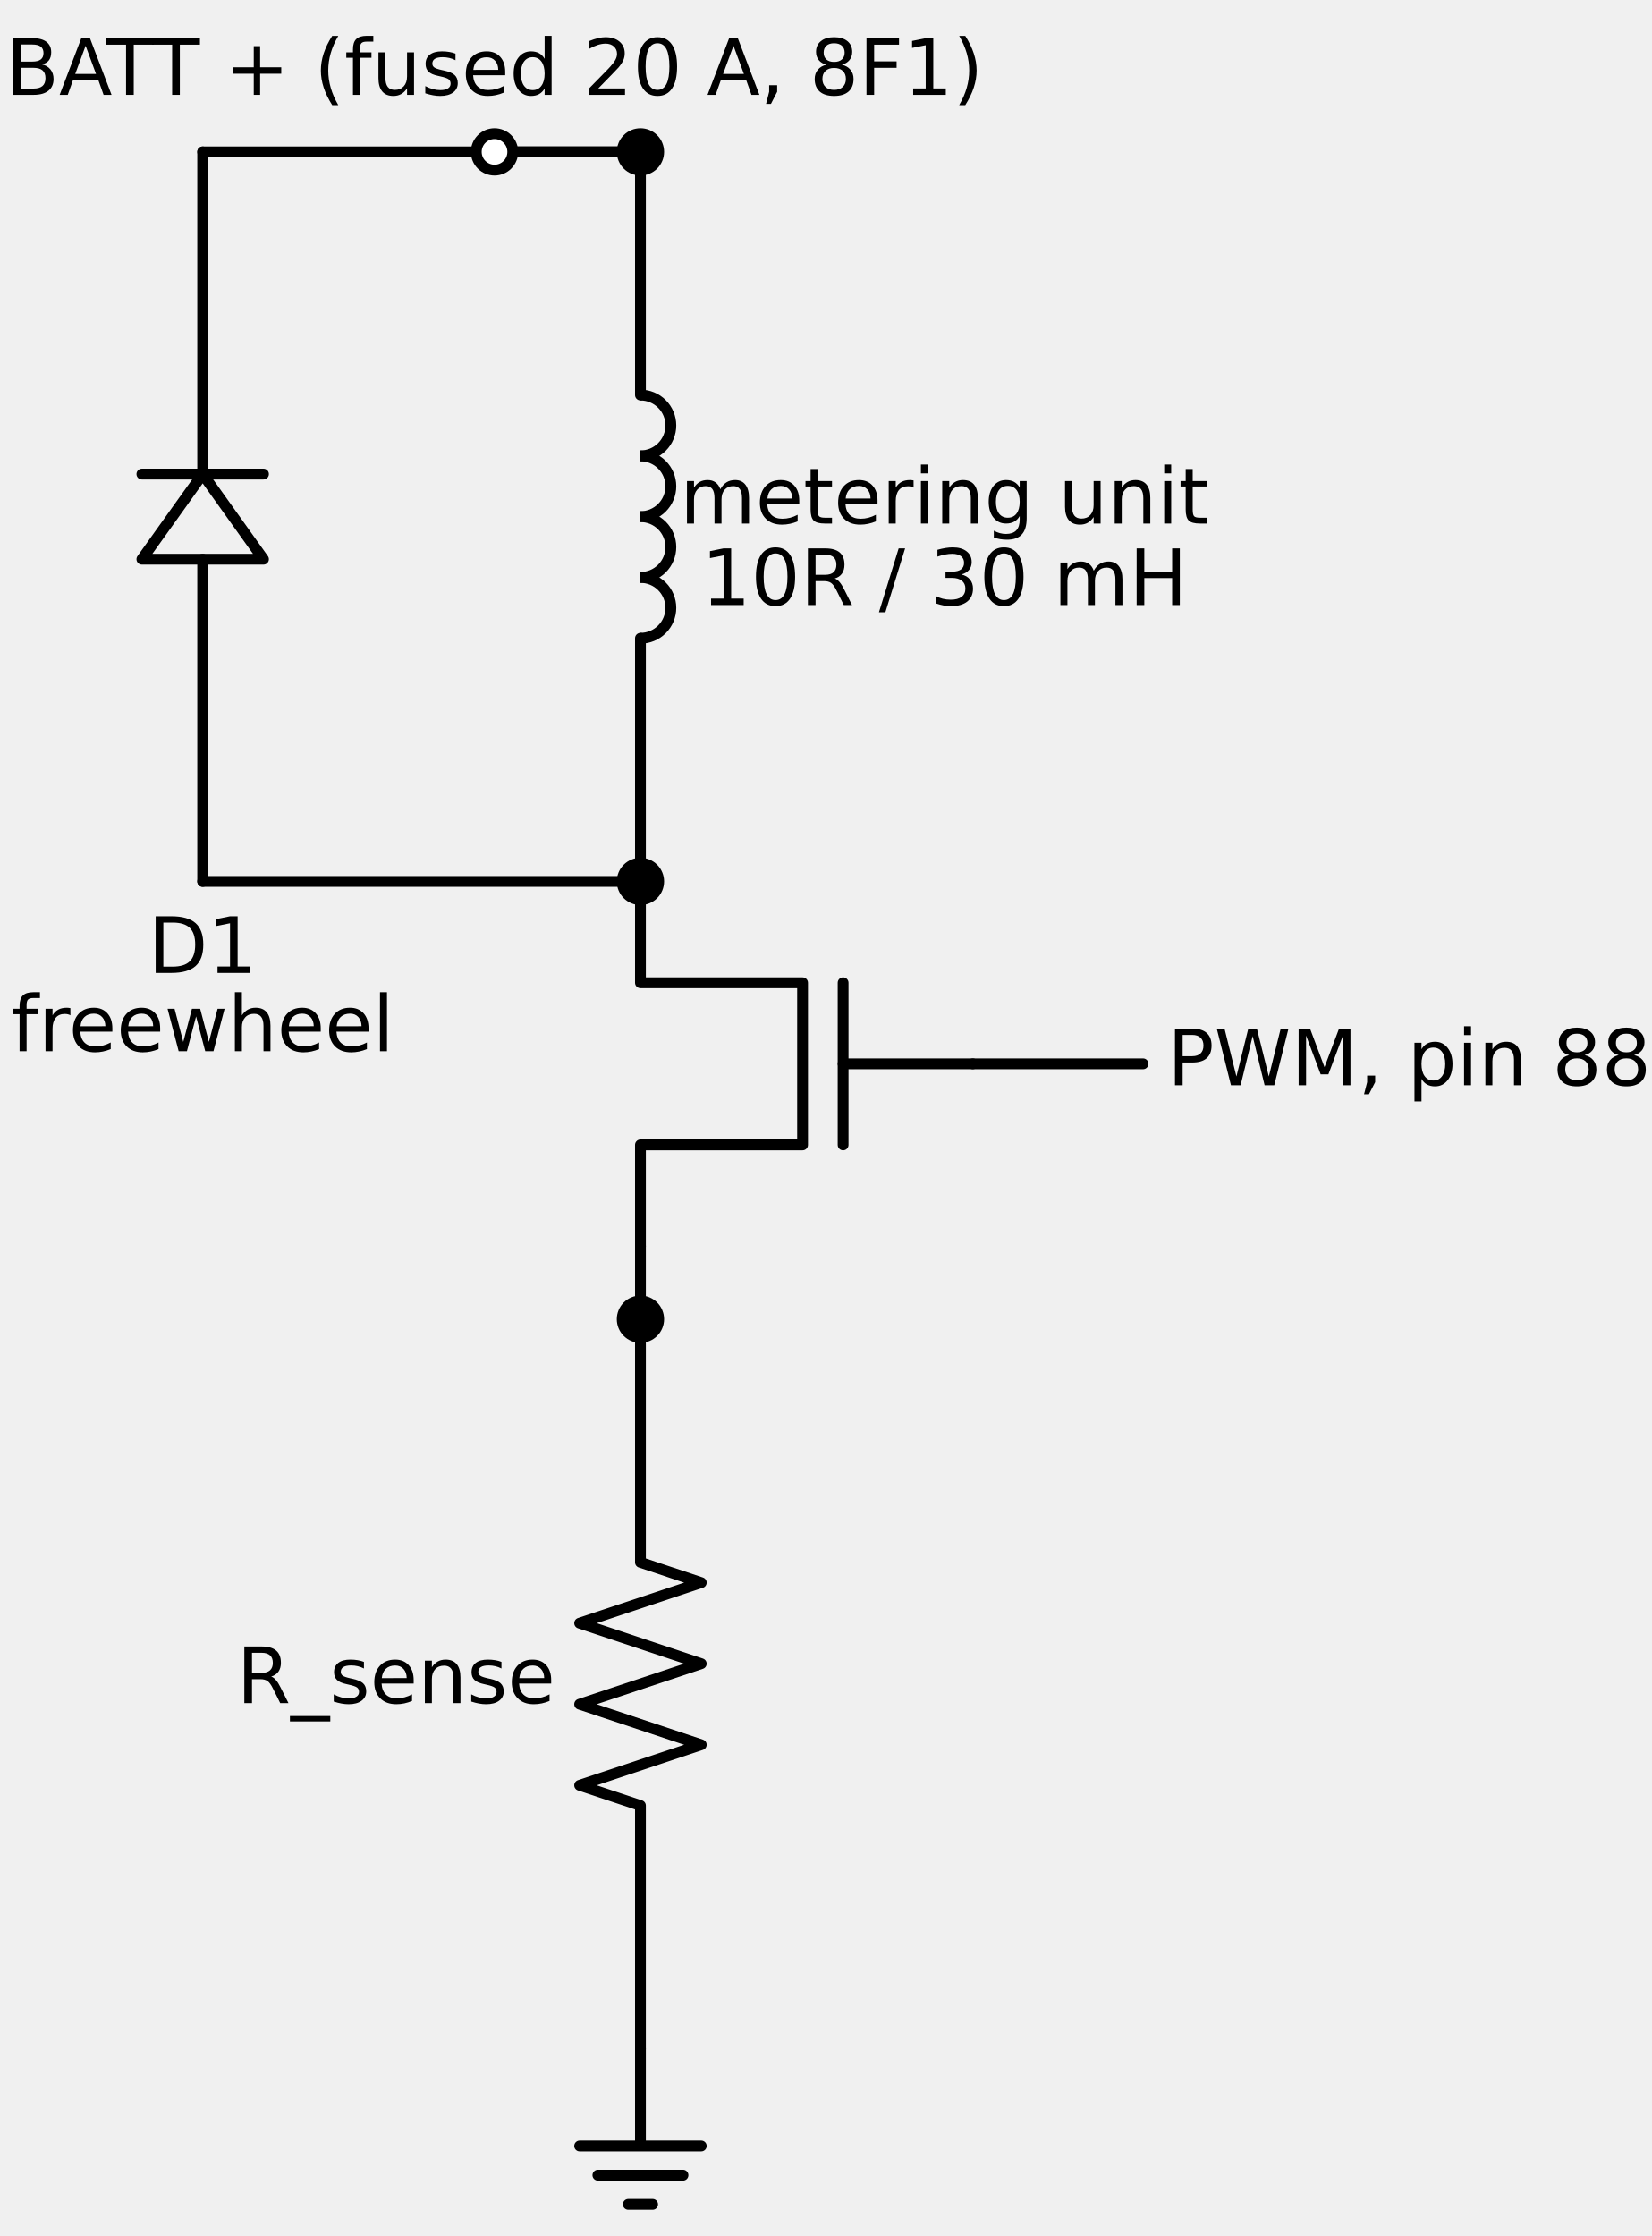
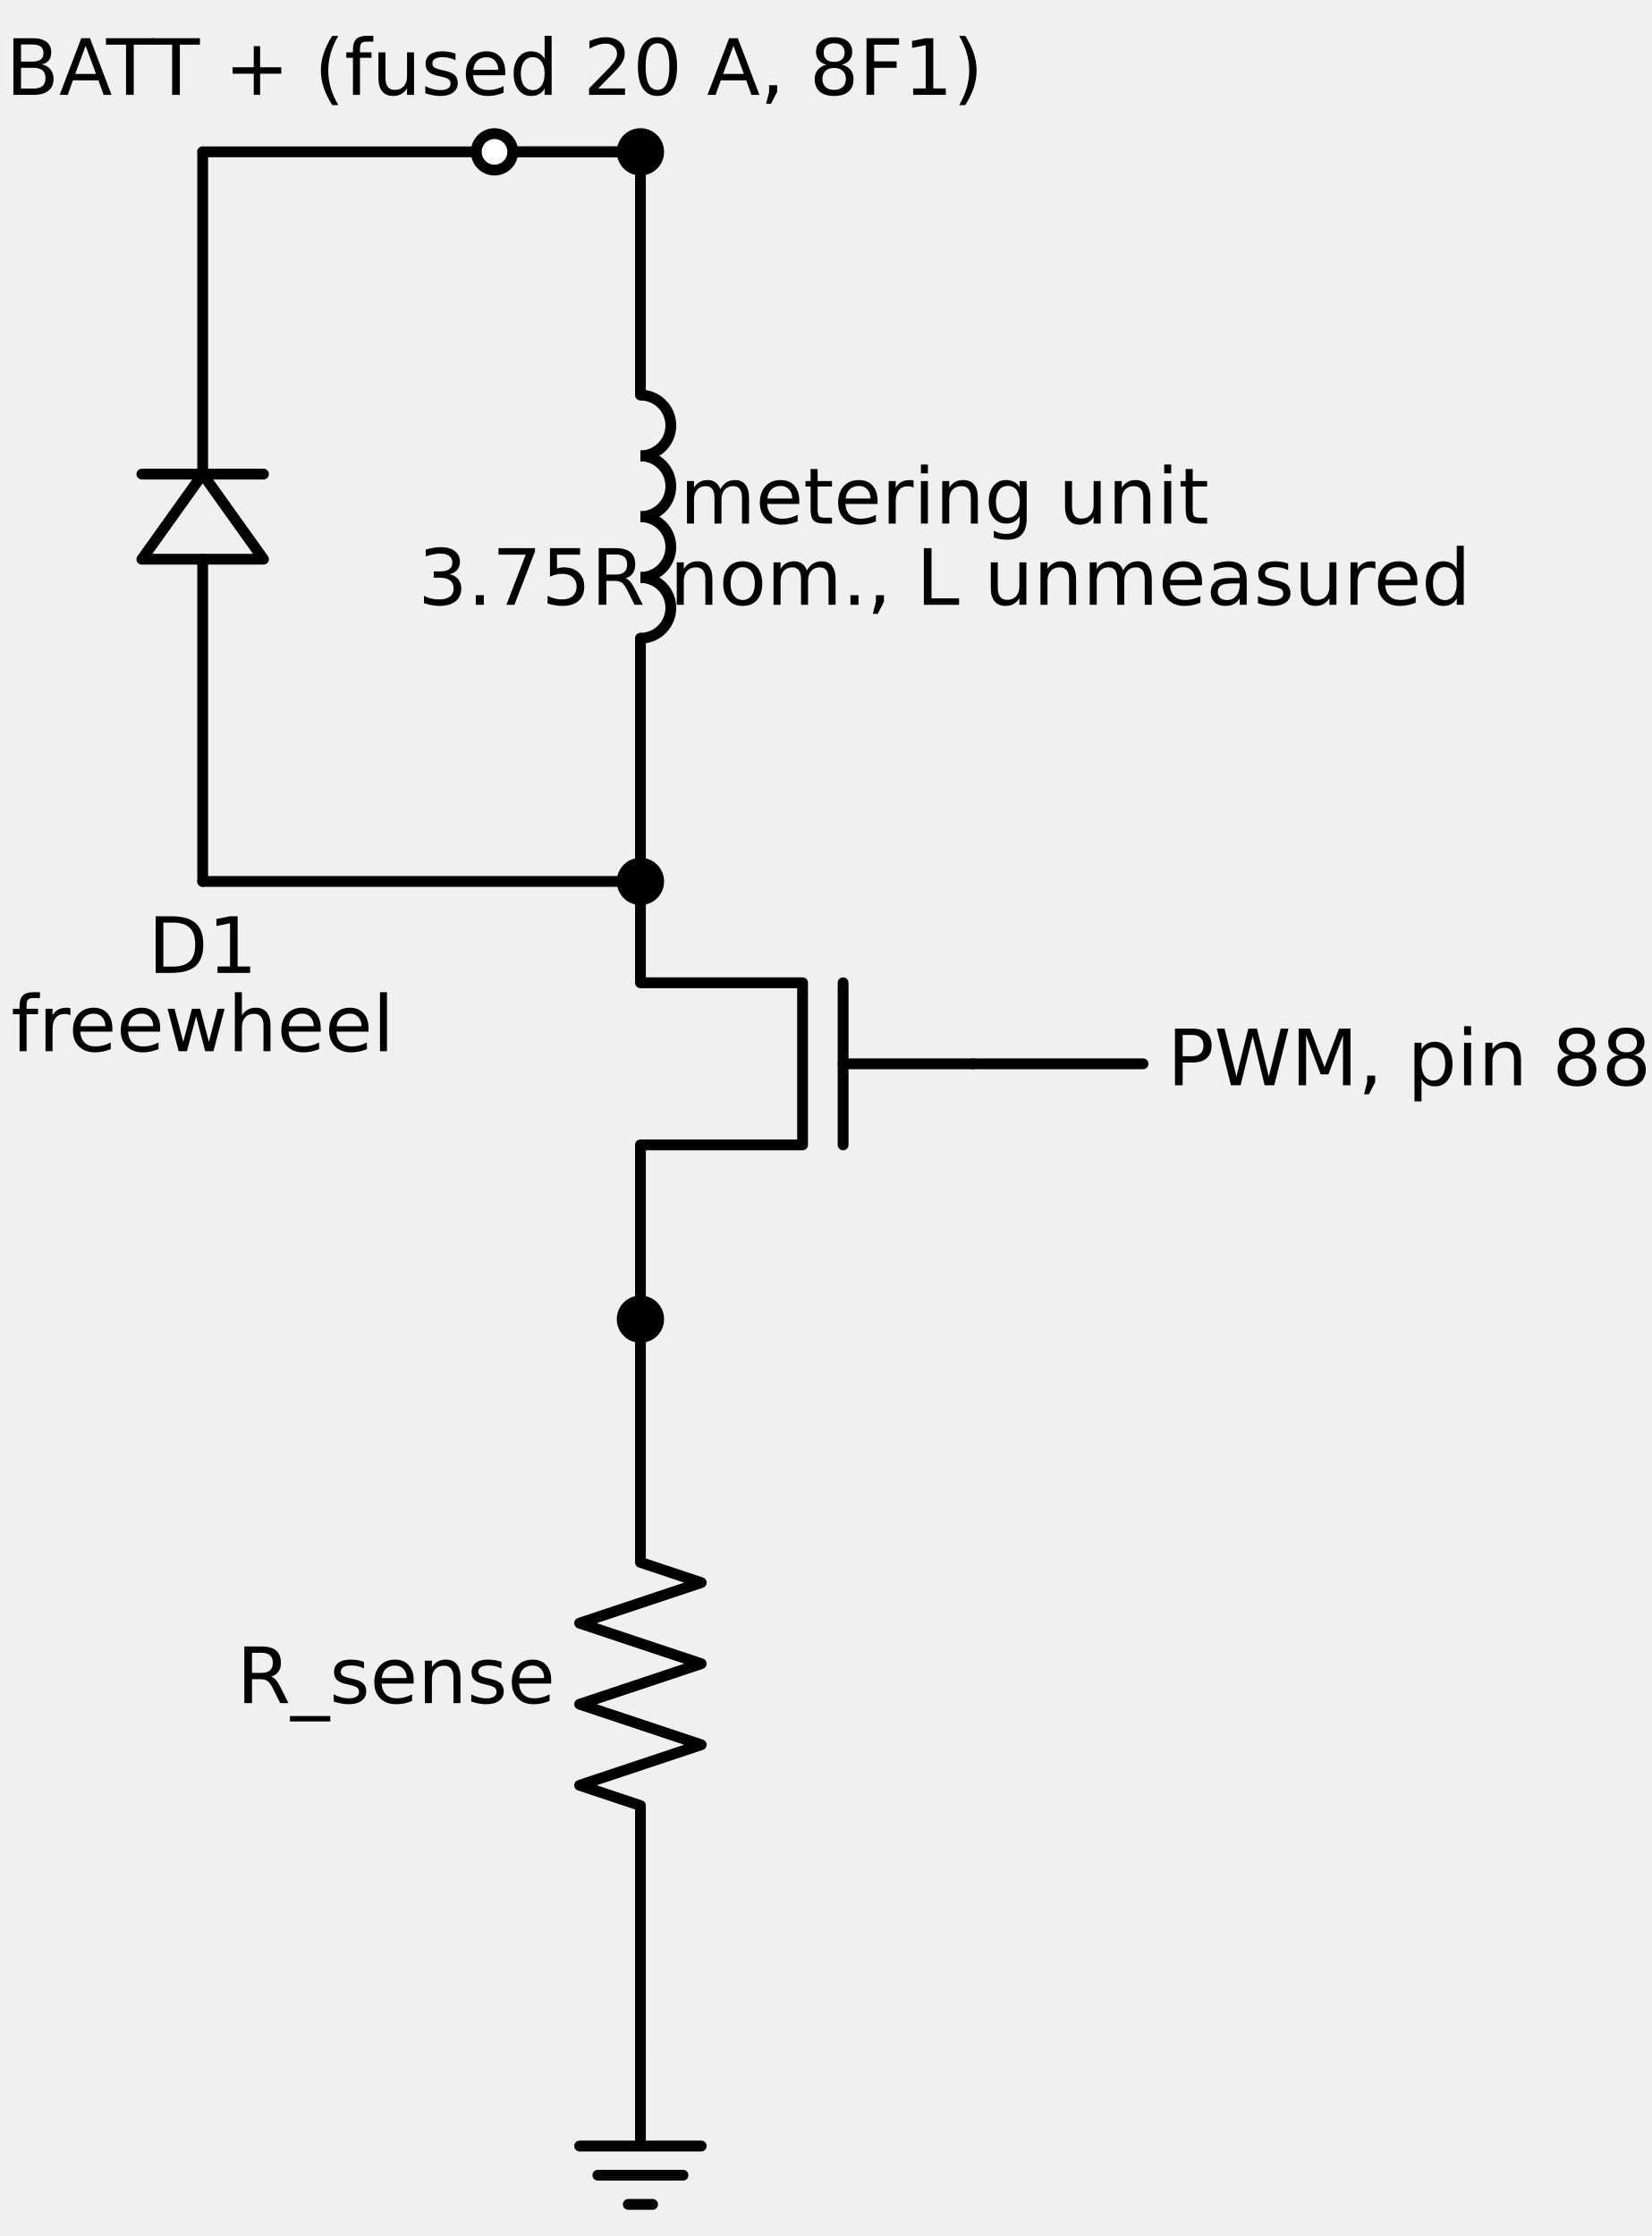
<svg xmlns="http://www.w3.org/2000/svg" xmlns:xlink="http://www.w3.org/1999/xlink" width="244.412pt" height="331pt" viewBox="0 0 244.412 331" version="1.1">
  <defs>
    <style type="text/css">*{stroke-linejoin: round; stroke-linecap: butt}</style>
  </defs>
  <g id="figure_1">
    <g id="patch_1">
      <path d="M 0 331  L 244.412 331  L 244.412 0  L 0 0  L 0 331  z " style="fill: none" />
    </g>
    <g id="axes_1">
      <g id="patch_2">
-         <path d="M 94.803 67.48  C 95.996 67.48 97.141 67.006 97.985 66.162  C 98.829 65.318 99.303 64.173 99.303 62.98  C 99.303 61.787 98.829 60.642 97.985 59.798  C 97.141 58.954 95.996 58.48 94.803 58.48  " clip-path="url(#pd9d2899dc6)" style="fill: none; stroke: #000000; stroke-width: 1.6; stroke-linejoin: miter" />
+         <path d="M 94.803 67.48  C 95.996 67.48 97.141 67.006 97.985 66.162  C 98.829 65.318 99.303 64.173 99.303 62.98  C 99.303 61.787 98.829 60.642 97.985 59.798  C 97.141 58.954 95.996 58.48 94.803 58.48  " clip-path="url(#p8767c158ee)" style="fill: none; stroke: #000000; stroke-width: 1.6; stroke-linejoin: miter" />
      </g>
      <g id="patch_3">
-         <path d="M 94.803 76.48  C 95.996 76.48 97.141 76.006 97.985 75.162  C 98.829 74.318 99.303 73.173 99.303 71.98  C 99.303 70.787 98.829 69.642 97.985 68.798  C 97.141 67.954 95.996 67.48 94.803 67.48  " clip-path="url(#pd9d2899dc6)" style="fill: none; stroke: #000000; stroke-width: 1.6; stroke-linejoin: miter" />
+         <path d="M 94.803 76.48  C 95.996 76.48 97.141 76.006 97.985 75.162  C 98.829 74.318 99.303 73.173 99.303 71.98  C 99.303 70.787 98.829 69.642 97.985 68.798  C 97.141 67.954 95.996 67.48 94.803 67.48  " clip-path="url(#p8767c158ee)" style="fill: none; stroke: #000000; stroke-width: 1.6; stroke-linejoin: miter" />
      </g>
      <g id="patch_4">
-         <path d="M 94.803 85.48  C 95.996 85.48 97.141 85.006 97.985 84.162  C 98.829 83.318 99.303 82.173 99.303 80.98  C 99.303 79.787 98.829 78.642 97.985 77.798  C 97.141 76.954 95.996 76.48 94.803 76.48  " clip-path="url(#pd9d2899dc6)" style="fill: none; stroke: #000000; stroke-width: 1.6; stroke-linejoin: miter" />
+         <path d="M 94.803 85.48  C 95.996 85.48 97.141 85.006 97.985 84.162  C 98.829 83.318 99.303 82.173 99.303 80.98  C 99.303 79.787 98.829 78.642 97.985 77.798  C 97.141 76.954 95.996 76.48 94.803 76.48  " clip-path="url(#p8767c158ee)" style="fill: none; stroke: #000000; stroke-width: 1.6; stroke-linejoin: miter" />
      </g>
      <g id="patch_5">
-         <path d="M 94.803 94.48  C 95.996 94.48 97.141 94.006 97.985 93.162  C 98.829 92.318 99.303 91.173 99.303 89.98  C 99.303 88.787 98.829 87.642 97.985 86.798  C 97.141 85.954 95.996 85.48 94.803 85.48  " clip-path="url(#pd9d2899dc6)" style="fill: none; stroke: #000000; stroke-width: 1.6; stroke-linejoin: miter" />
+         <path d="M 94.803 94.48  C 95.996 94.48 97.141 94.006 97.985 93.162  C 98.829 92.318 99.303 91.173 99.303 89.98  C 99.303 88.787 98.829 87.642 97.985 86.798  C 97.141 85.954 95.996 85.48 94.803 85.48  " clip-path="url(#p8767c158ee)" style="fill: none; stroke: #000000; stroke-width: 1.6; stroke-linejoin: miter" />
      </g>
      <g id="patch_6">
-         <path d="M 21.003 82.78  L 30.003 70.18  L 39.003 82.78  L 21.003 82.78  z " clip-path="url(#pd9d2899dc6)" style="fill: none; stroke: #000000; stroke-width: 1.6; stroke-linecap: round" />
+         <path d="M 21.003 82.78  L 30.003 70.18  L 39.003 82.78  L 21.003 82.78  z " clip-path="url(#p8767c158ee)" style="fill: none; stroke: #000000; stroke-width: 1.6; stroke-linecap: round" />
      </g>
      <g id="line2d_1">
-         <path d="M 73.203 22.48  L 84.003 22.48  L 94.803 22.48  " clip-path="url(#pd9d2899dc6)" style="fill: none; stroke: #000000; stroke-width: 1.6; stroke-linecap: round" />
+         <path d="M 73.203 22.48  L 84.003 22.48  L 94.803 22.48  " clip-path="url(#p8767c158ee)" style="fill: none; stroke: #000000; stroke-width: 1.6; stroke-linecap: round" />
      </g>
      <g id="line2d_2">
-         <path d="M 94.803 22.48  L 94.803 58.48  M 94.803 94.48  L 94.803 130.48  " clip-path="url(#pd9d2899dc6)" style="fill: none; stroke: #000000; stroke-width: 1.6; stroke-linecap: round" />
+         <path d="M 94.803 22.48  L 94.803 58.48  M 94.803 94.48  L 94.803 130.48  " clip-path="url(#p8767c158ee)" style="fill: none; stroke: #000000; stroke-width: 1.6; stroke-linecap: round" />
      </g>
      <g id="line2d_3">
-         <path d="M 94.803 22.48  L 62.403 22.48  L 30.003 22.48  " clip-path="url(#pd9d2899dc6)" style="fill: none; stroke: #000000; stroke-width: 1.6; stroke-linecap: round" />
+         <path d="M 94.803 22.48  L 62.403 22.48  L 30.003 22.48  " clip-path="url(#p8767c158ee)" style="fill: none; stroke: #000000; stroke-width: 1.6; stroke-linecap: round" />
      </g>
      <g id="line2d_4">
-         <path d="M 30.003 22.48  L 30.003 70.18  M 21.003 70.18  L 39.003 70.18  M 30.003 82.78  L 30.003 130.48  " clip-path="url(#pd9d2899dc6)" style="fill: none; stroke: #000000; stroke-width: 1.6; stroke-linecap: round" />
+         <path d="M 30.003 22.48  L 30.003 70.18  M 21.003 70.18  L 39.003 70.18  M 30.003 82.78  L 30.003 130.48  " clip-path="url(#p8767c158ee)" style="fill: none; stroke: #000000; stroke-width: 1.6; stroke-linecap: round" />
      </g>
      <g id="line2d_5">
-         <path d="M 30.003 130.48  L 62.403 130.48  L 94.803 130.48  " clip-path="url(#pd9d2899dc6)" style="fill: none; stroke: #000000; stroke-width: 1.6; stroke-linecap: round" />
+         <path d="M 30.003 130.48  L 62.403 130.48  L 94.803 130.48  " clip-path="url(#p8767c158ee)" style="fill: none; stroke: #000000; stroke-width: 1.6; stroke-linecap: round" />
      </g>
      <g id="line2d_6">
-         <path d="M 94.803 130.48  L 94.803 145.48  L 118.803 145.48  L 118.803 169.48  L 94.803 169.48  L 94.803 184.48  " clip-path="url(#pd9d2899dc6)" style="fill: none; stroke: #000000; stroke-width: 1.6; stroke-linecap: round" />
+         <path d="M 94.803 130.48  L 94.803 145.48  L 118.803 145.48  L 118.803 169.48  L 94.803 169.48  L 94.803 184.48  " clip-path="url(#p8767c158ee)" style="fill: none; stroke: #000000; stroke-width: 1.6; stroke-linecap: round" />
      </g>
      <g id="line2d_7">
-         <path d="M 124.803 145.48  L 124.803 169.48  " clip-path="url(#pd9d2899dc6)" style="fill: none; stroke: #000000; stroke-width: 1.6; stroke-linecap: round" />
+         <path d="M 124.803 145.48  L 124.803 169.48  " clip-path="url(#p8767c158ee)" style="fill: none; stroke: #000000; stroke-width: 1.6; stroke-linecap: round" />
      </g>
      <g id="line2d_8">
-         <path d="M 124.803 157.48  L 144.003 157.48  " clip-path="url(#pd9d2899dc6)" style="fill: none; stroke: #000000; stroke-width: 1.6; stroke-linecap: round" />
+         <path d="M 124.803 157.48  L 144.003 157.48  " clip-path="url(#p8767c158ee)" style="fill: none; stroke: #000000; stroke-width: 1.6; stroke-linecap: round" />
      </g>
      <g id="line2d_9">
-         <path d="M 94.803 184.48  L 94.803 189.88  L 94.803 195.28  " clip-path="url(#pd9d2899dc6)" style="fill: none; stroke: #000000; stroke-width: 1.6; stroke-linecap: round" />
+         <path d="M 94.803 184.48  L 94.803 189.88  L 94.803 195.28  " clip-path="url(#p8767c158ee)" style="fill: none; stroke: #000000; stroke-width: 1.6; stroke-linecap: round" />
      </g>
      <g id="line2d_10">
-         <path d="M 94.803 195.28  L 94.803 231.28  L 103.803 234.28  L 85.803 240.28  L 103.803 246.28  L 85.803 252.28  L 103.803 258.28  L 85.803 264.28  L 94.803 267.28  L 94.803 303.28  " clip-path="url(#pd9d2899dc6)" style="fill: none; stroke: #000000; stroke-width: 1.6; stroke-linecap: round" />
+         <path d="M 94.803 195.28  L 94.803 231.28  L 103.803 234.28  L 85.803 240.28  L 103.803 246.28  L 85.803 252.28  L 103.803 258.28  L 85.803 264.28  L 94.803 267.28  L 94.803 303.28  " clip-path="url(#p8767c158ee)" style="fill: none; stroke: #000000; stroke-width: 1.6; stroke-linecap: round" />
      </g>
      <g id="line2d_11">
-         <path d="M 94.803 303.28  L 94.803 317.68  L 85.803 317.68  L 103.803 317.68  M 88.503 322  L 101.103 322  M 93.003 326.32  L 96.603 326.32  " clip-path="url(#pd9d2899dc6)" style="fill: none; stroke: #000000; stroke-width: 1.6; stroke-linecap: round" />
+         <path d="M 94.803 303.28  L 94.803 317.68  L 85.803 317.68  L 103.803 317.68  M 88.503 322  L 101.103 322  M 93.003 326.32  L 96.603 326.32  " clip-path="url(#p8767c158ee)" style="fill: none; stroke: #000000; stroke-width: 1.6; stroke-linecap: round" />
      </g>
      <g id="line2d_12">
-         <path d="M 144.003 157.48  L 156.603 157.48  L 169.203 157.48  " clip-path="url(#pd9d2899dc6)" style="fill: none; stroke: #000000; stroke-width: 1.6; stroke-linecap: round" />
+         <path d="M 144.003 157.48  L 156.603 157.48  L 169.203 157.48  " clip-path="url(#p8767c158ee)" style="fill: none; stroke: #000000; stroke-width: 1.6; stroke-linecap: round" />
      </g>
      <g id="text_1">
        <g transform="translate(100.6491 77.50328) scale(0.115 -0.115)">
          <defs>
            <path id="DejaVuSans-50" d="M 3328 2828  Q 3544 3216 3844 3400  Q 4144 3584 4550 3584  Q 5097 3584 5394 3201  Q 5691 2819 5691 2113  L 5691 0  L 5113 0  L 5113 2094  Q 5113 2597 4934 2840  Q 4756 3084 4391 3084  Q 3944 3084 3684 2787  Q 3425 2491 3425 1978  L 3425 0  L 2847 0  L 2847 2094  Q 2847 2600 2669 2842  Q 2491 3084 2119 3084  Q 1678 3084 1418 2786  Q 1159 2488 1159 1978  L 1159 0  L 581 0  L 581 3500  L 1159 3500  L 1159 2956  Q 1356 3278 1631 3431  Q 1906 3584 2284 3584  Q 2666 3584 2933 3390  Q 3200 3197 3328 2828  z " transform="scale(0.015625)" />
            <path id="DejaVuSans-48" d="M 3597 1894  L 3597 1613  L 953 1613  Q 991 1019 1311 708  Q 1631 397 2203 397  Q 2534 397 2845 478  Q 3156 559 3463 722  L 3463 178  Q 3153 47 2828 -22  Q 2503 -91 2169 -91  Q 1331 -91 842 396  Q 353 884 353 1716  Q 353 2575 817 3079  Q 1281 3584 2069 3584  Q 2775 3584 3186 3129  Q 3597 2675 3597 1894  z M 3022 2063  Q 3016 2534 2758 2815  Q 2500 3097 2075 3097  Q 1594 3097 1305 2825  Q 1016 2553 972 2059  L 3022 2063  z " transform="scale(0.015625)" />
            <path id="DejaVuSans-57" d="M 1172 4494  L 1172 3500  L 2356 3500  L 2356 3053  L 1172 3053  L 1172 1153  Q 1172 725 1289 603  Q 1406 481 1766 481  L 2356 481  L 2356 0  L 1766 0  Q 1100 0 847 248  Q 594 497 594 1153  L 594 3053  L 172 3053  L 172 3500  L 594 3500  L 594 4494  L 1172 4494  z " transform="scale(0.015625)" />
            <path id="DejaVuSans-55" d="M 2631 2963  Q 2534 3019 2420 3045  Q 2306 3072 2169 3072  Q 1681 3072 1420 2755  Q 1159 2438 1159 1844  L 1159 0  L 581 0  L 581 3500  L 1159 3500  L 1159 2956  Q 1341 3275 1631 3429  Q 1922 3584 2338 3584  Q 2397 3584 2469 3576  Q 2541 3569 2628 3553  L 2631 2963  z " transform="scale(0.015625)" />
            <path id="DejaVuSans-4c" d="M 603 3500  L 1178 3500  L 1178 0  L 603 0  L 603 3500  z M 603 4863  L 1178 4863  L 1178 4134  L 603 4134  L 603 4863  z " transform="scale(0.015625)" />
            <path id="DejaVuSans-51" d="M 3513 2113  L 3513 0  L 2938 0  L 2938 2094  Q 2938 2591 2744 2837  Q 2550 3084 2163 3084  Q 1697 3084 1428 2787  Q 1159 2491 1159 1978  L 1159 0  L 581 0  L 581 3500  L 1159 3500  L 1159 2956  Q 1366 3272 1645 3428  Q 1925 3584 2291 3584  Q 2894 3584 3203 3211  Q 3513 2838 3513 2113  z " transform="scale(0.015625)" />
            <path id="DejaVuSans-4a" d="M 2906 1791  Q 2906 2416 2648 2759  Q 2391 3103 1925 3103  Q 1463 3103 1205 2759  Q 947 2416 947 1791  Q 947 1169 1205 825  Q 1463 481 1925 481  Q 2391 481 2648 825  Q 2906 1169 2906 1791  z M 3481 434  Q 3481 -459 3084 -895  Q 2688 -1331 1869 -1331  Q 1566 -1331 1297 -1286  Q 1028 -1241 775 -1147  L 775 -588  Q 1028 -725 1275 -790  Q 1522 -856 1778 -856  Q 2344 -856 2625 -561  Q 2906 -266 2906 331  L 2906 616  Q 2728 306 2450 153  Q 2172 0 1784 0  Q 1141 0 747 490  Q 353 981 353 1791  Q 353 2603 747 3093  Q 1141 3584 1784 3584  Q 2172 3584 2450 3431  Q 2728 3278 2906 2969  L 2906 3500  L 3481 3500  L 3481 434  z " transform="scale(0.015625)" />
            <path id="DejaVuSans-3" transform="scale(0.015625)" />
            <path id="DejaVuSans-58" d="M 544 1381  L 544 3500  L 1119 3500  L 1119 1403  Q 1119 906 1312 657  Q 1506 409 1894 409  Q 2359 409 2629 706  Q 2900 1003 2900 1516  L 2900 3500  L 3475 3500  L 3475 0  L 2900 0  L 2900 538  Q 2691 219 2414 64  Q 2138 -91 1772 -91  Q 1169 -91 856 284  Q 544 659 544 1381  z M 1991 3584  L 1991 3584  z " transform="scale(0.015625)" />
          </defs>
          <use xlink:href="#DejaVuSans-50" />
          <use xlink:href="#DejaVuSans-48" transform="translate(97.40625 0)" />
          <use xlink:href="#DejaVuSans-57" transform="translate(158.9375 0)" />
          <use xlink:href="#DejaVuSans-48" transform="translate(198.1406 0)" />
          <use xlink:href="#DejaVuSans-55" transform="translate(259.6719 0)" />
          <use xlink:href="#DejaVuSans-4c" transform="translate(300.7812 0)" />
          <use xlink:href="#DejaVuSans-51" transform="translate(328.5625 0)" />
          <use xlink:href="#DejaVuSans-4a" transform="translate(391.9375 0)" />
          <use xlink:href="#DejaVuSans-3" transform="translate(455.4219 0)" />
          <use xlink:href="#DejaVuSans-58" transform="translate(487.2031 0)" />
          <use xlink:href="#DejaVuSans-51" transform="translate(550.5781 0)" />
          <use xlink:href="#DejaVuSans-4c" transform="translate(613.9531 0)" />
          <use xlink:href="#DejaVuSans-57" transform="translate(641.7344 0)" />
        </g>
-         <g transform="translate(103.8296 89.56391) scale(0.115 -0.115)">
-           <defs>
-             <path id="DejaVuSans-14" d="M 794 531  L 1825 531  L 1825 4091  L 703 3866  L 703 4441  L 1819 4666  L 2450 4666  L 2450 531  L 3481 531  L 3481 0  L 794 0  L 794 531  z " transform="scale(0.015625)" />
-             <path id="DejaVuSans-13" d="M 2034 4250  Q 1547 4250 1301 3770  Q 1056 3291 1056 2328  Q 1056 1369 1301 889  Q 1547 409 2034 409  Q 2525 409 2770 889  Q 3016 1369 3016 2328  Q 3016 3291 2770 3770  Q 2525 4250 2034 4250  z M 2034 4750  Q 2819 4750 3233 4129  Q 3647 3509 3647 2328  Q 3647 1150 3233 529  Q 2819 -91 2034 -91  Q 1250 -91 836 529  Q 422 1150 422 2328  Q 422 3509 836 4129  Q 1250 4750 2034 4750  z " transform="scale(0.015625)" />
+         <g transform="translate(61.88511 89.53066) scale(0.115 -0.115)">
+           <defs>
+             <path id="DejaVuSans-16" d="M 2597 2516  Q 3050 2419 3304 2112  Q 3559 1806 3559 1356  Q 3559 666 3084 287  Q 2609 -91 1734 -91  Q 1441 -91 1130 -33  Q 819 25 488 141  L 488 750  Q 750 597 1062 519  Q 1375 441 1716 441  Q 2309 441 2620 675  Q 2931 909 2931 1356  Q 2931 1769 2642 2001  Q 2353 2234 1838 2234  L 1294 2234  L 1294 2753  L 1863 2753  Q 2328 2753 2575 2939  Q 2822 3125 2822 3475  Q 2822 3834 2567 4026  Q 2313 4219 1838 4219  Q 1578 4219 1281 4162  Q 984 4106 628 3988  L 628 4550  Q 988 4650 1302 4700  Q 1616 4750 1894 4750  Q 2613 4750 3031 4423  Q 3450 4097 3450 3541  Q 3450 3153 3228 2886  Q 3006 2619 2597 2516  z " transform="scale(0.015625)" />
+             <path id="DejaVuSans-11" d="M 684 794  L 1344 794  L 1344 0  L 684 0  L 684 794  z " transform="scale(0.015625)" />
+             <path id="DejaVuSans-1a" d="M 525 4666  L 3525 4666  L 3525 4397  L 1831 0  L 1172 0  L 2766 4134  L 525 4134  L 525 4666  z " transform="scale(0.015625)" />
+             <path id="DejaVuSans-18" d="M 691 4666  L 3169 4666  L 3169 4134  L 1269 4134  L 1269 2991  Q 1406 3038 1543 3061  Q 1681 3084 1819 3084  Q 2600 3084 3056 2656  Q 3513 2228 3513 1497  Q 3513 744 3044 326  Q 2575 -91 1722 -91  Q 1428 -91 1123 -41  Q 819 9 494 109  L 494 744  Q 775 591 1075 516  Q 1375 441 1709 441  Q 2250 441 2565 725  Q 2881 1009 2881 1497  Q 2881 1984 2565 2268  Q 2250 2553 1709 2553  Q 1456 2553 1204 2497  Q 953 2441 691 2322  L 691 4666  z " transform="scale(0.015625)" />
            <path id="DejaVuSans-35" d="M 2841 2188  Q 3044 2119 3236 1894  Q 3428 1669 3622 1275  L 4263 0  L 3584 0  L 2988 1197  Q 2756 1666 2539 1819  Q 2322 1972 1947 1972  L 1259 1972  L 1259 0  L 628 0  L 628 4666  L 2053 4666  Q 2853 4666 3247 4331  Q 3641 3997 3641 3322  Q 3641 2881 3436 2590  Q 3231 2300 2841 2188  z M 1259 4147  L 1259 2491  L 2053 2491  Q 2509 2491 2742 2702  Q 2975 2913 2975 3322  Q 2975 3731 2742 3939  Q 2509 4147 2053 4147  L 1259 4147  z " transform="scale(0.015625)" />
-             <path id="DejaVuSans-12" d="M 1625 4666  L 2156 4666  L 531 -594  L 0 -594  L 1625 4666  z " transform="scale(0.015625)" />
-             <path id="DejaVuSans-16" d="M 2597 2516  Q 3050 2419 3304 2112  Q 3559 1806 3559 1356  Q 3559 666 3084 287  Q 2609 -91 1734 -91  Q 1441 -91 1130 -33  Q 819 25 488 141  L 488 750  Q 750 597 1062 519  Q 1375 441 1716 441  Q 2309 441 2620 675  Q 2931 909 2931 1356  Q 2931 1769 2642 2001  Q 2353 2234 1838 2234  L 1294 2234  L 1294 2753  L 1863 2753  Q 2328 2753 2575 2939  Q 2822 3125 2822 3475  Q 2822 3834 2567 4026  Q 2313 4219 1838 4219  Q 1578 4219 1281 4162  Q 984 4106 628 3988  L 628 4550  Q 988 4650 1302 4700  Q 1616 4750 1894 4750  Q 2613 4750 3031 4423  Q 3450 4097 3450 3541  Q 3450 3153 3228 2886  Q 3006 2619 2597 2516  z " transform="scale(0.015625)" />
-             <path id="DejaVuSans-2b" d="M 628 4666  L 1259 4666  L 1259 2753  L 3553 2753  L 3553 4666  L 4184 4666  L 4184 0  L 3553 0  L 3553 2222  L 1259 2222  L 1259 0  L 628 0  L 628 4666  z " transform="scale(0.015625)" />
-           </defs>
-           <use xlink:href="#DejaVuSans-14" />
-           <use xlink:href="#DejaVuSans-13" transform="translate(63.625 0)" />
-           <use xlink:href="#DejaVuSans-35" transform="translate(127.25 0)" />
-           <use xlink:href="#DejaVuSans-3" transform="translate(196.7344 0)" />
-           <use xlink:href="#DejaVuSans-12" transform="translate(228.5156 0)" />
-           <use xlink:href="#DejaVuSans-3" transform="translate(262.2031 0)" />
-           <use xlink:href="#DejaVuSans-16" transform="translate(293.9844 0)" />
-           <use xlink:href="#DejaVuSans-13" transform="translate(357.6094 0)" />
-           <use xlink:href="#DejaVuSans-3" transform="translate(421.2344 0)" />
-           <use xlink:href="#DejaVuSans-50" transform="translate(453.0156 0)" />
-           <use xlink:href="#DejaVuSans-2b" transform="translate(550.4219 0)" />
+             <path id="DejaVuSans-52" d="M 1959 3097  Q 1497 3097 1228 2736  Q 959 2375 959 1747  Q 959 1119 1226 758  Q 1494 397 1959 397  Q 2419 397 2687 759  Q 2956 1122 2956 1747  Q 2956 2369 2687 2733  Q 2419 3097 1959 3097  z M 1959 3584  Q 2709 3584 3137 3096  Q 3566 2609 3566 1747  Q 3566 888 3137 398  Q 2709 -91 1959 -91  Q 1206 -91 779 398  Q 353 888 353 1747  Q 353 2609 779 3096  Q 1206 3584 1959 3584  z " transform="scale(0.015625)" />
+             <path id="DejaVuSans-f" d="M 750 794  L 1409 794  L 1409 256  L 897 -744  L 494 -744  L 750 256  L 750 794  z " transform="scale(0.015625)" />
+             <path id="DejaVuSans-2f" d="M 628 4666  L 1259 4666  L 1259 531  L 3531 531  L 3531 0  L 628 0  L 628 4666  z " transform="scale(0.015625)" />
+             <path id="DejaVuSans-44" d="M 2194 1759  Q 1497 1759 1228 1600  Q 959 1441 959 1056  Q 959 750 1161 570  Q 1363 391 1709 391  Q 2188 391 2477 730  Q 2766 1069 2766 1631  L 2766 1759  L 2194 1759  z M 3341 1997  L 3341 0  L 2766 0  L 2766 531  Q 2569 213 2275 61  Q 1981 -91 1556 -91  Q 1019 -91 701 211  Q 384 513 384 1019  Q 384 1609 779 1909  Q 1175 2209 1959 2209  L 2766 2209  L 2766 2266  Q 2766 2663 2505 2880  Q 2244 3097 1772 3097  Q 1472 3097 1187 3025  Q 903 2953 641 2809  L 641 3341  Q 956 3463 1253 3523  Q 1550 3584 1831 3584  Q 2591 3584 2966 3190  Q 3341 2797 3341 1997  z " transform="scale(0.015625)" />
+             <path id="DejaVuSans-56" d="M 2834 3397  L 2834 2853  Q 2591 2978 2328 3040  Q 2066 3103 1784 3103  Q 1356 3103 1142 2972  Q 928 2841 928 2578  Q 928 2378 1081 2264  Q 1234 2150 1697 2047  L 1894 2003  Q 2506 1872 2764 1633  Q 3022 1394 3022 966  Q 3022 478 2636 193  Q 2250 -91 1575 -91  Q 1294 -91 989 -36  Q 684 19 347 128  L 347 722  Q 666 556 975 473  Q 1284 391 1588 391  Q 1994 391 2212 530  Q 2431 669 2431 922  Q 2431 1156 2273 1281  Q 2116 1406 1581 1522  L 1381 1569  Q 847 1681 609 1914  Q 372 2147 372 2553  Q 372 3047 722 3315  Q 1072 3584 1716 3584  Q 2034 3584 2315 3537  Q 2597 3491 2834 3397  z " transform="scale(0.015625)" />
+             <path id="DejaVuSans-47" d="M 2906 2969  L 2906 4863  L 3481 4863  L 3481 0  L 2906 0  L 2906 525  Q 2725 213 2448 61  Q 2172 -91 1784 -91  Q 1150 -91 751 415  Q 353 922 353 1747  Q 353 2572 751 3078  Q 1150 3584 1784 3584  Q 2172 3584 2448 3432  Q 2725 3281 2906 2969  z M 947 1747  Q 947 1113 1208 752  Q 1469 391 1925 391  Q 2381 391 2643 752  Q 2906 1113 2906 1747  Q 2906 2381 2643 2742  Q 2381 3103 1925 3103  Q 1469 3103 1208 2742  Q 947 2381 947 1747  z " transform="scale(0.015625)" />
+           </defs>
+           <use xlink:href="#DejaVuSans-16" />
+           <use xlink:href="#DejaVuSans-11" transform="translate(63.625 0)" />
+           <use xlink:href="#DejaVuSans-1a" transform="translate(95.40625 0)" />
+           <use xlink:href="#DejaVuSans-18" transform="translate(159.0312 0)" />
+           <use xlink:href="#DejaVuSans-35" transform="translate(222.6562 0)" />
+           <use xlink:href="#DejaVuSans-3" transform="translate(292.1406 0)" />
+           <use xlink:href="#DejaVuSans-51" transform="translate(323.9219 0)" />
+           <use xlink:href="#DejaVuSans-52" transform="translate(387.2969 0)" />
+           <use xlink:href="#DejaVuSans-50" transform="translate(448.4844 0)" />
+           <use xlink:href="#DejaVuSans-11" transform="translate(545.8906 0)" />
+           <use xlink:href="#DejaVuSans-f" transform="translate(577.6719 0)" />
+           <use xlink:href="#DejaVuSans-3" transform="translate(609.4531 0)" />
+           <use xlink:href="#DejaVuSans-2f" transform="translate(641.2344 0)" />
+           <use xlink:href="#DejaVuSans-3" transform="translate(696.9531 0)" />
+           <use xlink:href="#DejaVuSans-58" transform="translate(728.7344 0)" />
+           <use xlink:href="#DejaVuSans-51" transform="translate(792.1094 0)" />
+           <use xlink:href="#DejaVuSans-50" transform="translate(855.4844 0)" />
+           <use xlink:href="#DejaVuSans-48" transform="translate(952.8906 0)" />
+           <use xlink:href="#DejaVuSans-44" transform="translate(1014.422 0)" />
+           <use xlink:href="#DejaVuSans-56" transform="translate(1075.703 0)" />
+           <use xlink:href="#DejaVuSans-58" transform="translate(1127.797 0)" />
+           <use xlink:href="#DejaVuSans-55" transform="translate(1191.172 0)" />
+           <use xlink:href="#DejaVuSans-48" transform="translate(1230.078 0)" />
+           <use xlink:href="#DejaVuSans-47" transform="translate(1291.609 0)" />
        </g>
      </g>
      <g id="text_2">
        <g transform="translate(21.91706 144.0221) scale(0.115 -0.115)">
          <defs>
            <path id="DejaVuSans-27" d="M 1259 4147  L 1259 519  L 2022 519  Q 2988 519 3436 956  Q 3884 1394 3884 2338  Q 3884 3275 3436 3711  Q 2988 4147 2022 4147  L 1259 4147  z M 628 4666  L 1925 4666  Q 3281 4666 3915 4102  Q 4550 3538 4550 2338  Q 4550 1131 3912 565  Q 3275 0 1925 0  L 628 0  L 628 4666  z " transform="scale(0.015625)" />
+             <path id="DejaVuSans-14" d="M 794 531  L 1825 531  L 1825 4091  L 703 3866  L 703 4441  L 1819 4666  L 2450 4666  L 2450 531  L 3481 531  L 3481 0  L 794 0  L 794 531  z " transform="scale(0.015625)" />
          </defs>
          <use xlink:href="#DejaVuSans-27" />
          <use xlink:href="#DejaVuSans-14" transform="translate(77 0)" />
        </g>
        <g transform="translate(1.645617 155.6173) scale(0.115 -0.115)">
          <defs>
            <path id="DejaVuSans-49" d="M 2375 4863  L 2375 4384  L 1825 4384  Q 1516 4384 1395 4259  Q 1275 4134 1275 3809  L 1275 3500  L 2222 3500  L 2222 3053  L 1275 3053  L 1275 0  L 697 0  L 697 3053  L 147 3053  L 147 3500  L 697 3500  L 697 3744  Q 697 4328 969 4595  Q 1241 4863 1831 4863  L 2375 4863  z " transform="scale(0.015625)" />
            <path id="DejaVuSans-5a" d="M 269 3500  L 844 3500  L 1563 769  L 2278 3500  L 2956 3500  L 3675 769  L 4391 3500  L 4966 3500  L 4050 0  L 3372 0  L 2619 2869  L 1863 0  L 1184 0  L 269 3500  z " transform="scale(0.015625)" />
            <path id="DejaVuSans-4b" d="M 3513 2113  L 3513 0  L 2938 0  L 2938 2094  Q 2938 2591 2744 2837  Q 2550 3084 2163 3084  Q 1697 3084 1428 2787  Q 1159 2491 1159 1978  L 1159 0  L 581 0  L 581 4863  L 1159 4863  L 1159 2956  Q 1366 3272 1645 3428  Q 1925 3584 2291 3584  Q 2894 3584 3203 3211  Q 3513 2838 3513 2113  z " transform="scale(0.015625)" />
            <path id="DejaVuSans-4f" d="M 603 4863  L 1178 4863  L 1178 0  L 603 0  L 603 4863  z " transform="scale(0.015625)" />
          </defs>
          <use xlink:href="#DejaVuSans-49" />
          <use xlink:href="#DejaVuSans-55" transform="translate(35.20312 0)" />
          <use xlink:href="#DejaVuSans-48" transform="translate(74.10938 0)" />
          <use xlink:href="#DejaVuSans-48" transform="translate(135.6406 0)" />
          <use xlink:href="#DejaVuSans-5a" transform="translate(197.1719 0)" />
          <use xlink:href="#DejaVuSans-4b" transform="translate(278.9531 0)" />
          <use xlink:href="#DejaVuSans-48" transform="translate(342.3281 0)" />
          <use xlink:href="#DejaVuSans-48" transform="translate(403.8594 0)" />
          <use xlink:href="#DejaVuSans-4f" transform="translate(465.3906 0)" />
        </g>
      </g>
      <g id="text_3">
        <g transform="translate(35.04042 252.1164) scale(0.115 -0.115)">
          <defs>
            <path id="DejaVuSans-42" d="M 3263 -1063  L 3263 -1509  L -63 -1509  L -63 -1063  L 3263 -1063  z " transform="scale(0.015625)" />
-             <path id="DejaVuSans-56" d="M 2834 3397  L 2834 2853  Q 2591 2978 2328 3040  Q 2066 3103 1784 3103  Q 1356 3103 1142 2972  Q 928 2841 928 2578  Q 928 2378 1081 2264  Q 1234 2150 1697 2047  L 1894 2003  Q 2506 1872 2764 1633  Q 3022 1394 3022 966  Q 3022 478 2636 193  Q 2250 -91 1575 -91  Q 1294 -91 989 -36  Q 684 19 347 128  L 347 722  Q 666 556 975 473  Q 1284 391 1588 391  Q 1994 391 2212 530  Q 2431 669 2431 922  Q 2431 1156 2273 1281  Q 2116 1406 1581 1522  L 1381 1569  Q 847 1681 609 1914  Q 372 2147 372 2553  Q 372 3047 722 3315  Q 1072 3584 1716 3584  Q 2034 3584 2315 3537  Q 2597 3491 2834 3397  z " transform="scale(0.015625)" />
          </defs>
          <use xlink:href="#DejaVuSans-35" />
          <use xlink:href="#DejaVuSans-42" transform="translate(69.48438 0)" />
          <use xlink:href="#DejaVuSans-56" transform="translate(119.4844 0)" />
          <use xlink:href="#DejaVuSans-48" transform="translate(171.5781 0)" />
          <use xlink:href="#DejaVuSans-51" transform="translate(233.1094 0)" />
          <use xlink:href="#DejaVuSans-56" transform="translate(296.4844 0)" />
          <use xlink:href="#DejaVuSans-48" transform="translate(348.5781 0)" />
        </g>
      </g>
      <g id="text_4">
        <g transform="translate(172.803 160.6533) scale(0.115 -0.115)">
          <defs>
            <path id="DejaVuSans-33" d="M 1259 4147  L 1259 2394  L 2053 2394  Q 2494 2394 2734 2622  Q 2975 2850 2975 3272  Q 2975 3691 2734 3919  Q 2494 4147 2053 4147  L 1259 4147  z M 628 4666  L 2053 4666  Q 2838 4666 3239 4311  Q 3641 3956 3641 3272  Q 3641 2581 3239 2228  Q 2838 1875 2053 1875  L 1259 1875  L 1259 0  L 628 0  L 628 4666  z " transform="scale(0.015625)" />
            <path id="DejaVuSans-3a" d="M 213 4666  L 850 4666  L 1831 722  L 2809 4666  L 3519 4666  L 4500 722  L 5478 4666  L 6119 4666  L 4947 0  L 4153 0  L 3169 4050  L 2175 0  L 1381 0  L 213 4666  z " transform="scale(0.015625)" />
            <path id="DejaVuSans-30" d="M 628 4666  L 1569 4666  L 2759 1491  L 3956 4666  L 4897 4666  L 4897 0  L 4281 0  L 4281 4097  L 3078 897  L 2444 897  L 1241 4097  L 1241 0  L 628 0  L 628 4666  z " transform="scale(0.015625)" />
-             <path id="DejaVuSans-f" d="M 750 794  L 1409 794  L 1409 256  L 897 -744  L 494 -744  L 750 256  L 750 794  z " transform="scale(0.015625)" />
            <path id="DejaVuSans-53" d="M 1159 525  L 1159 -1331  L 581 -1331  L 581 3500  L 1159 3500  L 1159 2969  Q 1341 3281 1617 3432  Q 1894 3584 2278 3584  Q 2916 3584 3314 3078  Q 3713 2572 3713 1747  Q 3713 922 3314 415  Q 2916 -91 2278 -91  Q 1894 -91 1617 61  Q 1341 213 1159 525  z M 3116 1747  Q 3116 2381 2855 2742  Q 2594 3103 2138 3103  Q 1681 3103 1420 2742  Q 1159 2381 1159 1747  Q 1159 1113 1420 752  Q 1681 391 2138 391  Q 2594 391 2855 752  Q 3116 1113 3116 1747  z " transform="scale(0.015625)" />
            <path id="DejaVuSans-1b" d="M 2034 2216  Q 1584 2216 1326 1975  Q 1069 1734 1069 1313  Q 1069 891 1326 650  Q 1584 409 2034 409  Q 2484 409 2743 651  Q 3003 894 3003 1313  Q 3003 1734 2745 1975  Q 2488 2216 2034 2216  z M 1403 2484  Q 997 2584 770 2862  Q 544 3141 544 3541  Q 544 4100 942 4425  Q 1341 4750 2034 4750  Q 2731 4750 3128 4425  Q 3525 4100 3525 3541  Q 3525 3141 3298 2862  Q 3072 2584 2669 2484  Q 3125 2378 3379 2068  Q 3634 1759 3634 1313  Q 3634 634 3220 271  Q 2806 -91 2034 -91  Q 1263 -91 848 271  Q 434 634 434 1313  Q 434 1759 690 2068  Q 947 2378 1403 2484  z M 1172 3481  Q 1172 3119 1398 2916  Q 1625 2713 2034 2713  Q 2441 2713 2670 2916  Q 2900 3119 2900 3481  Q 2900 3844 2670 4047  Q 2441 4250 2034 4250  Q 1625 4250 1398 4047  Q 1172 3844 1172 3481  z " transform="scale(0.015625)" />
          </defs>
          <use xlink:href="#DejaVuSans-33" />
          <use xlink:href="#DejaVuSans-3a" transform="translate(60.29688 0)" />
          <use xlink:href="#DejaVuSans-30" transform="translate(159.1719 0)" />
          <use xlink:href="#DejaVuSans-f" transform="translate(245.4531 0)" />
          <use xlink:href="#DejaVuSans-3" transform="translate(277.2344 0)" />
          <use xlink:href="#DejaVuSans-53" transform="translate(309.0156 0)" />
          <use xlink:href="#DejaVuSans-4c" transform="translate(372.5 0)" />
          <use xlink:href="#DejaVuSans-51" transform="translate(400.2812 0)" />
          <use xlink:href="#DejaVuSans-3" transform="translate(463.6562 0)" />
          <use xlink:href="#DejaVuSans-1b" transform="translate(495.4375 0)" />
          <use xlink:href="#DejaVuSans-1b" transform="translate(559.0625 0)" />
        </g>
      </g>
      <g id="patch_7">
-         <path d="M 73.203 25.18  C 73.919 25.18 74.606 24.896 75.112 24.389  C 75.619 23.883 75.903 23.196 75.903 22.48  C 75.903 21.764 75.619 21.077 75.112 20.571  C 74.606 20.064 73.919 19.78 73.203 19.78  C 72.487 19.78 71.8 20.064 71.294 20.571  C 70.787 21.077 70.503 21.764 70.503 22.48  C 70.503 23.196 70.787 23.883 71.294 24.389  C 71.8 24.896 72.487 25.18 73.203 25.18  z " clip-path="url(#pd9d2899dc6)" style="fill: #ffffff; stroke: #000000; stroke-width: 1.6; stroke-linejoin: miter" />
+         <path d="M 73.203 25.18  C 73.919 25.18 74.606 24.896 75.112 24.389  C 75.619 23.883 75.903 23.196 75.903 22.48  C 75.903 21.764 75.619 21.077 75.112 20.571  C 74.606 20.064 73.919 19.78 73.203 19.78  C 72.487 19.78 71.8 20.064 71.294 20.571  C 70.787 21.077 70.503 21.764 70.503 22.48  C 70.503 23.196 70.787 23.883 71.294 24.389  C 71.8 24.896 72.487 25.18 73.203 25.18  z " clip-path="url(#p8767c158ee)" style="fill: #ffffff; stroke: #000000; stroke-width: 1.6; stroke-linejoin: miter" />
      </g>
      <g id="text_5">
        <g transform="translate(0.851828 14.04082) scale(0.115 -0.115)">
          <defs>
            <path id="DejaVuSans-25" d="M 1259 2228  L 1259 519  L 2272 519  Q 2781 519 3026 730  Q 3272 941 3272 1375  Q 3272 1813 3026 2020  Q 2781 2228 2272 2228  L 1259 2228  z M 1259 4147  L 1259 2741  L 2194 2741  Q 2656 2741 2882 2914  Q 3109 3088 3109 3444  Q 3109 3797 2882 3972  Q 2656 4147 2194 4147  L 1259 4147  z M 628 4666  L 2241 4666  Q 2963 4666 3353 4366  Q 3744 4066 3744 3513  Q 3744 3084 3544 2831  Q 3344 2578 2956 2516  Q 3422 2416 3680 2098  Q 3938 1781 3938 1306  Q 3938 681 3513 340  Q 3088 0 2303 0  L 628 0  L 628 4666  z " transform="scale(0.015625)" />
            <path id="DejaVuSans-24" d="M 2188 4044  L 1331 1722  L 3047 1722  L 2188 4044  z M 1831 4666  L 2547 4666  L 4325 0  L 3669 0  L 3244 1197  L 1141 1197  L 716 0  L 50 0  L 1831 4666  z " transform="scale(0.015625)" />
            <path id="DejaVuSans-37" d="M -19 4666  L 3928 4666  L 3928 4134  L 2272 4134  L 2272 0  L 1638 0  L 1638 4134  L -19 4134  L -19 4666  z " transform="scale(0.015625)" />
            <path id="DejaVuSans-e" d="M 2944 4013  L 2944 2272  L 4684 2272  L 4684 1741  L 2944 1741  L 2944 0  L 2419 0  L 2419 1741  L 678 1741  L 678 2272  L 2419 2272  L 2419 4013  L 2944 4013  z " transform="scale(0.015625)" />
            <path id="DejaVuSans-b" d="M 1984 4856  Q 1566 4138 1362 3434  Q 1159 2731 1159 2009  Q 1159 1288 1364 580  Q 1569 -128 1984 -844  L 1484 -844  Q 1016 -109 783 600  Q 550 1309 550 2009  Q 550 2706 781 3412  Q 1013 4119 1484 4856  L 1984 4856  z " transform="scale(0.015625)" />
-             <path id="DejaVuSans-47" d="M 2906 2969  L 2906 4863  L 3481 4863  L 3481 0  L 2906 0  L 2906 525  Q 2725 213 2448 61  Q 2172 -91 1784 -91  Q 1150 -91 751 415  Q 353 922 353 1747  Q 353 2572 751 3078  Q 1150 3584 1784 3584  Q 2172 3584 2448 3432  Q 2725 3281 2906 2969  z M 947 1747  Q 947 1113 1208 752  Q 1469 391 1925 391  Q 2381 391 2643 752  Q 2906 1113 2906 1747  Q 2906 2381 2643 2742  Q 2381 3103 1925 3103  Q 1469 3103 1208 2742  Q 947 2381 947 1747  z " transform="scale(0.015625)" />
            <path id="DejaVuSans-15" d="M 1228 531  L 3431 531  L 3431 0  L 469 0  L 469 531  Q 828 903 1448 1529  Q 2069 2156 2228 2338  Q 2531 2678 2651 2914  Q 2772 3150 2772 3378  Q 2772 3750 2511 3984  Q 2250 4219 1831 4219  Q 1534 4219 1204 4116  Q 875 4013 500 3803  L 500 4441  Q 881 4594 1212 4672  Q 1544 4750 1819 4750  Q 2544 4750 2975 4387  Q 3406 4025 3406 3419  Q 3406 3131 3298 2873  Q 3191 2616 2906 2266  Q 2828 2175 2409 1742  Q 1991 1309 1228 531  z " transform="scale(0.015625)" />
+             <path id="DejaVuSans-13" d="M 2034 4250  Q 1547 4250 1301 3770  Q 1056 3291 1056 2328  Q 1056 1369 1301 889  Q 1547 409 2034 409  Q 2525 409 2770 889  Q 3016 1369 3016 2328  Q 3016 3291 2770 3770  Q 2525 4250 2034 4250  z M 2034 4750  Q 2819 4750 3233 4129  Q 3647 3509 3647 2328  Q 3647 1150 3233 529  Q 2819 -91 2034 -91  Q 1250 -91 836 529  Q 422 1150 422 2328  Q 422 3509 836 4129  Q 1250 4750 2034 4750  z " transform="scale(0.015625)" />
            <path id="DejaVuSans-29" d="M 628 4666  L 3309 4666  L 3309 4134  L 1259 4134  L 1259 2759  L 3109 2759  L 3109 2228  L 1259 2228  L 1259 0  L 628 0  L 628 4666  z " transform="scale(0.015625)" />
            <path id="DejaVuSans-c" d="M 513 4856  L 1013 4856  Q 1481 4119 1714 3412  Q 1947 2706 1947 2009  Q 1947 1309 1714 600  Q 1481 -109 1013 -844  L 513 -844  Q 928 -128 1133 580  Q 1338 1288 1338 2009  Q 1338 2731 1133 3434  Q 928 4138 513 4856  z " transform="scale(0.015625)" />
          </defs>
          <use xlink:href="#DejaVuSans-25" />
          <use xlink:href="#DejaVuSans-24" transform="translate(68.60938 0)" />
          <use xlink:href="#DejaVuSans-37" transform="translate(129.25 0)" />
          <use xlink:href="#DejaVuSans-37" transform="translate(188.5781 0)" />
          <use xlink:href="#DejaVuSans-3" transform="translate(249.6562 0)" />
          <use xlink:href="#DejaVuSans-e" transform="translate(281.4375 0)" />
          <use xlink:href="#DejaVuSans-3" transform="translate(365.2344 0)" />
          <use xlink:href="#DejaVuSans-b" transform="translate(397.0156 0)" />
          <use xlink:href="#DejaVuSans-49" transform="translate(436.0312 0)" />
          <use xlink:href="#DejaVuSans-58" transform="translate(471.2344 0)" />
          <use xlink:href="#DejaVuSans-56" transform="translate(534.6094 0)" />
          <use xlink:href="#DejaVuSans-48" transform="translate(586.7031 0)" />
          <use xlink:href="#DejaVuSans-47" transform="translate(648.2344 0)" />
          <use xlink:href="#DejaVuSans-3" transform="translate(711.7188 0)" />
          <use xlink:href="#DejaVuSans-15" transform="translate(743.5 0)" />
          <use xlink:href="#DejaVuSans-13" transform="translate(807.125 0)" />
          <use xlink:href="#DejaVuSans-3" transform="translate(870.75 0)" />
          <use xlink:href="#DejaVuSans-24" transform="translate(902.5312 0)" />
          <use xlink:href="#DejaVuSans-f" transform="translate(970.9375 0)" />
          <use xlink:href="#DejaVuSans-3" transform="translate(1002.719 0)" />
          <use xlink:href="#DejaVuSans-1b" transform="translate(1034.5 0)" />
          <use xlink:href="#DejaVuSans-29" transform="translate(1098.125 0)" />
          <use xlink:href="#DejaVuSans-14" transform="translate(1155.641 0)" />
          <use xlink:href="#DejaVuSans-c" transform="translate(1219.266 0)" />
        </g>
      </g>
      <g id="patch_8">
-         <path d="M 94.803 25.18  C 95.519 25.18 96.206 24.896 96.712 24.389  C 97.219 23.883 97.503 23.196 97.503 22.48  C 97.503 21.764 97.219 21.077 96.712 20.571  C 96.206 20.064 95.519 19.78 94.803 19.78  C 94.087 19.78 93.4 20.064 92.894 20.571  C 92.387 21.077 92.103 21.764 92.103 22.48  C 92.103 23.196 92.387 23.883 92.894 24.389  C 93.4 24.896 94.087 25.18 94.803 25.18  z " clip-path="url(#pd9d2899dc6)" style="stroke: #000000; stroke-width: 1.6; stroke-linejoin: miter" />
+         <path d="M 94.803 25.18  C 95.519 25.18 96.206 24.896 96.712 24.389  C 97.219 23.883 97.503 23.196 97.503 22.48  C 97.503 21.764 97.219 21.077 96.712 20.571  C 96.206 20.064 95.519 19.78 94.803 19.78  C 94.087 19.78 93.4 20.064 92.894 20.571  C 92.387 21.077 92.103 21.764 92.103 22.48  C 92.103 23.196 92.387 23.883 92.894 24.389  C 93.4 24.896 94.087 25.18 94.803 25.18  z " clip-path="url(#p8767c158ee)" style="stroke: #000000; stroke-width: 1.6; stroke-linejoin: miter" />
      </g>
      <g id="patch_9">
-         <path d="M 94.803 133.18  C 95.519 133.18 96.206 132.896 96.712 132.389  C 97.219 131.883 97.503 131.196 97.503 130.48  C 97.503 129.764 97.219 129.077 96.712 128.571  C 96.206 128.064 95.519 127.78 94.803 127.78  C 94.087 127.78 93.4 128.064 92.894 128.571  C 92.387 129.077 92.103 129.764 92.103 130.48  C 92.103 131.196 92.387 131.883 92.894 132.389  C 93.4 132.896 94.087 133.18 94.803 133.18  z " clip-path="url(#pd9d2899dc6)" style="stroke: #000000; stroke-width: 1.6; stroke-linejoin: miter" />
+         <path d="M 94.803 133.18  C 95.519 133.18 96.206 132.896 96.712 132.389  C 97.219 131.883 97.503 131.196 97.503 130.48  C 97.503 129.764 97.219 129.077 96.712 128.571  C 96.206 128.064 95.519 127.78 94.803 127.78  C 94.087 127.78 93.4 128.064 92.894 128.571  C 92.387 129.077 92.103 129.764 92.103 130.48  C 92.103 131.196 92.387 131.883 92.894 132.389  C 93.4 132.896 94.087 133.18 94.803 133.18  z " clip-path="url(#p8767c158ee)" style="stroke: #000000; stroke-width: 1.6; stroke-linejoin: miter" />
      </g>
      <g id="patch_10">
-         <path d="M 94.803 197.98  C 95.519 197.98 96.206 197.696 96.712 197.189  C 97.219 196.683 97.503 195.996 97.503 195.28  C 97.503 194.564 97.219 193.877 96.712 193.371  C 96.206 192.864 95.519 192.58 94.803 192.58  C 94.087 192.58 93.4 192.864 92.894 193.371  C 92.387 193.877 92.103 194.564 92.103 195.28  C 92.103 195.996 92.387 196.683 92.894 197.189  C 93.4 197.696 94.087 197.98 94.803 197.98  z " clip-path="url(#pd9d2899dc6)" style="stroke: #000000; stroke-width: 1.6; stroke-linejoin: miter" />
+         <path d="M 94.803 197.98  C 95.519 197.98 96.206 197.696 96.712 197.189  C 97.219 196.683 97.503 195.996 97.503 195.28  C 97.503 194.564 97.219 193.877 96.712 193.371  C 96.206 192.864 95.519 192.58 94.803 192.58  C 94.087 192.58 93.4 192.864 92.894 193.371  C 92.387 193.877 92.103 194.564 92.103 195.28  C 92.103 195.996 92.387 196.683 92.894 197.189  C 93.4 197.696 94.087 197.98 94.803 197.98  z " clip-path="url(#p8767c158ee)" style="stroke: #000000; stroke-width: 1.6; stroke-linejoin: miter" />
      </g>
    </g>
  </g>
  <defs>
-     <clipPath id="pd9d2899dc6">
+     <clipPath id="p8767c158ee">
      <rect x="0" y="0" width="242.895" height="331" />
    </clipPath>
  </defs>
</svg>
